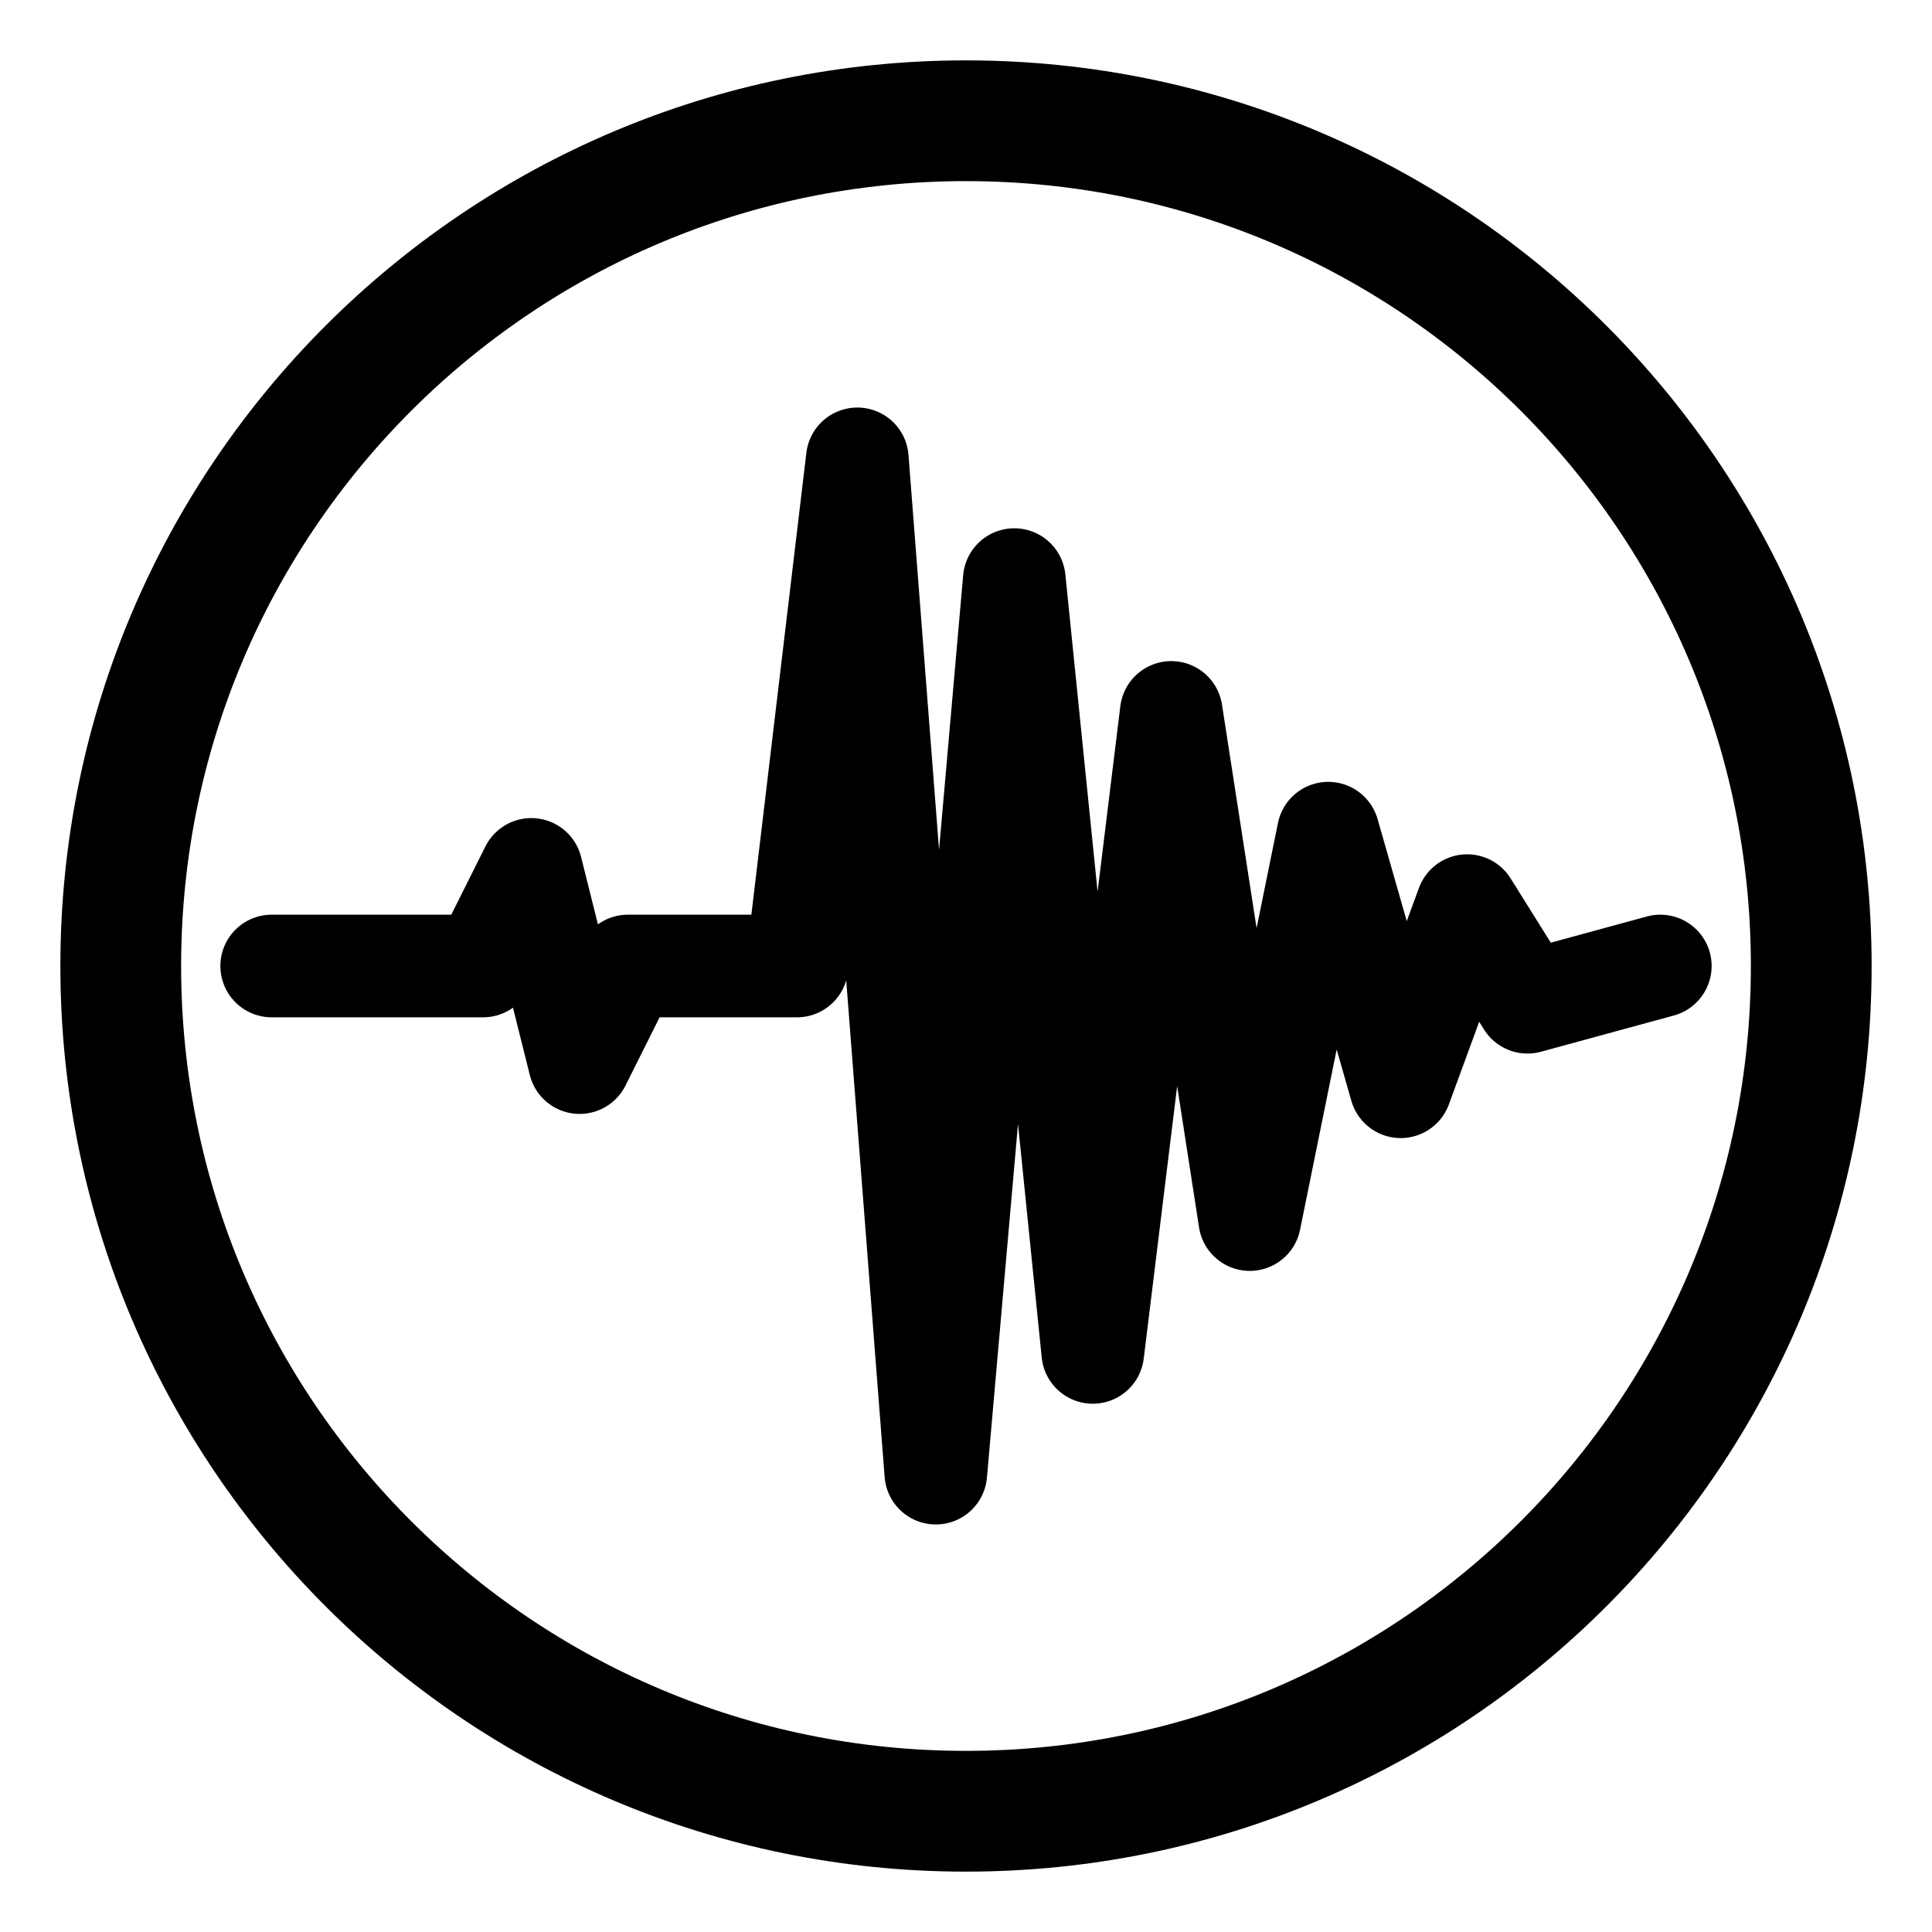
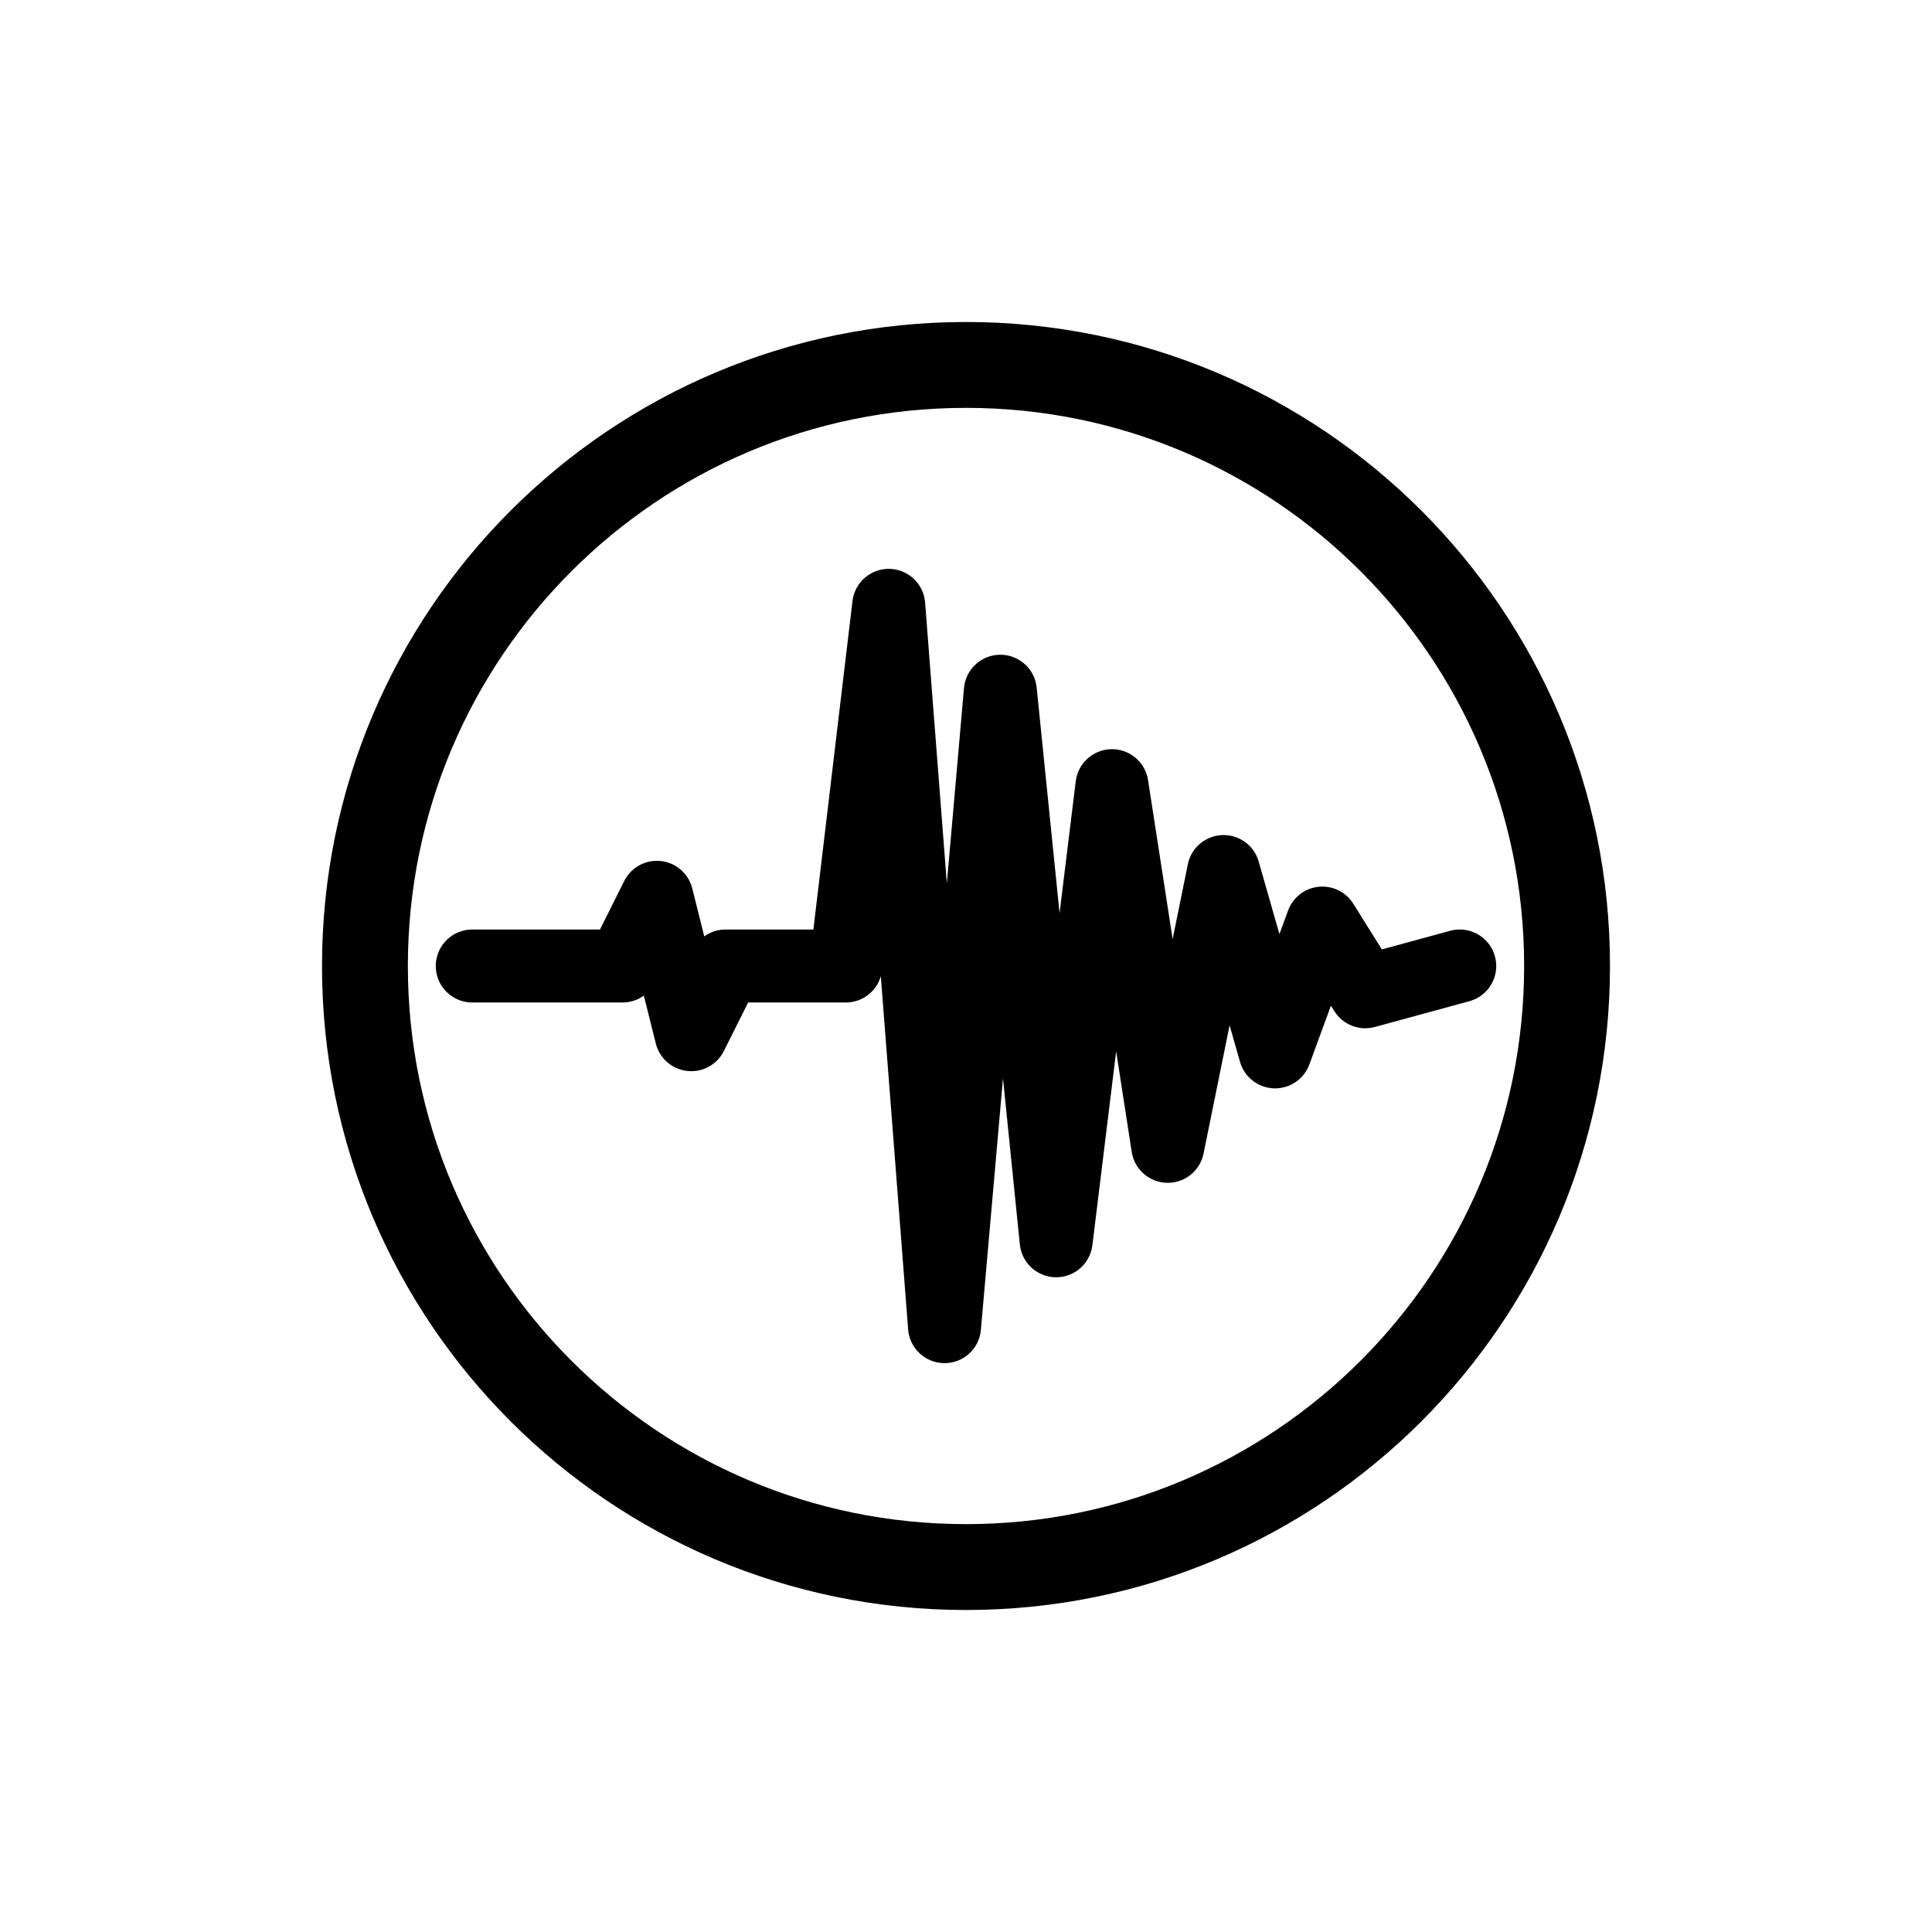
- <svg xmlns="http://www.w3.org/2000/svg" viewBox="0 0 32 32" width="32" height="32" role="img" aria-label="Open Timegrapher">
+ <svg xmlns="http://www.w3.org/2000/svg" viewBox="-6.5 -6.5 45 45" width="72" height="72" role="img" aria-label="Open Timegrapher">
  <circle cx="16" cy="16" r="14" fill="none" stroke="#000000" stroke-width="2" />
  <polyline points="4.5,16 8,16 8.8,14.4 9.6,17.6 10.4,16 13.2,16 14.2,7.6 15.5,24.4 16.8,9.6 18.1,22.4 19.4,11.8 20.7,20.2 22,13.8 23.2,18 24.3,15 25.3,16.6 27.5,16" fill="none" stroke="#000000" stroke-width="1.7" stroke-linejoin="round" stroke-linecap="round" />
</svg>
